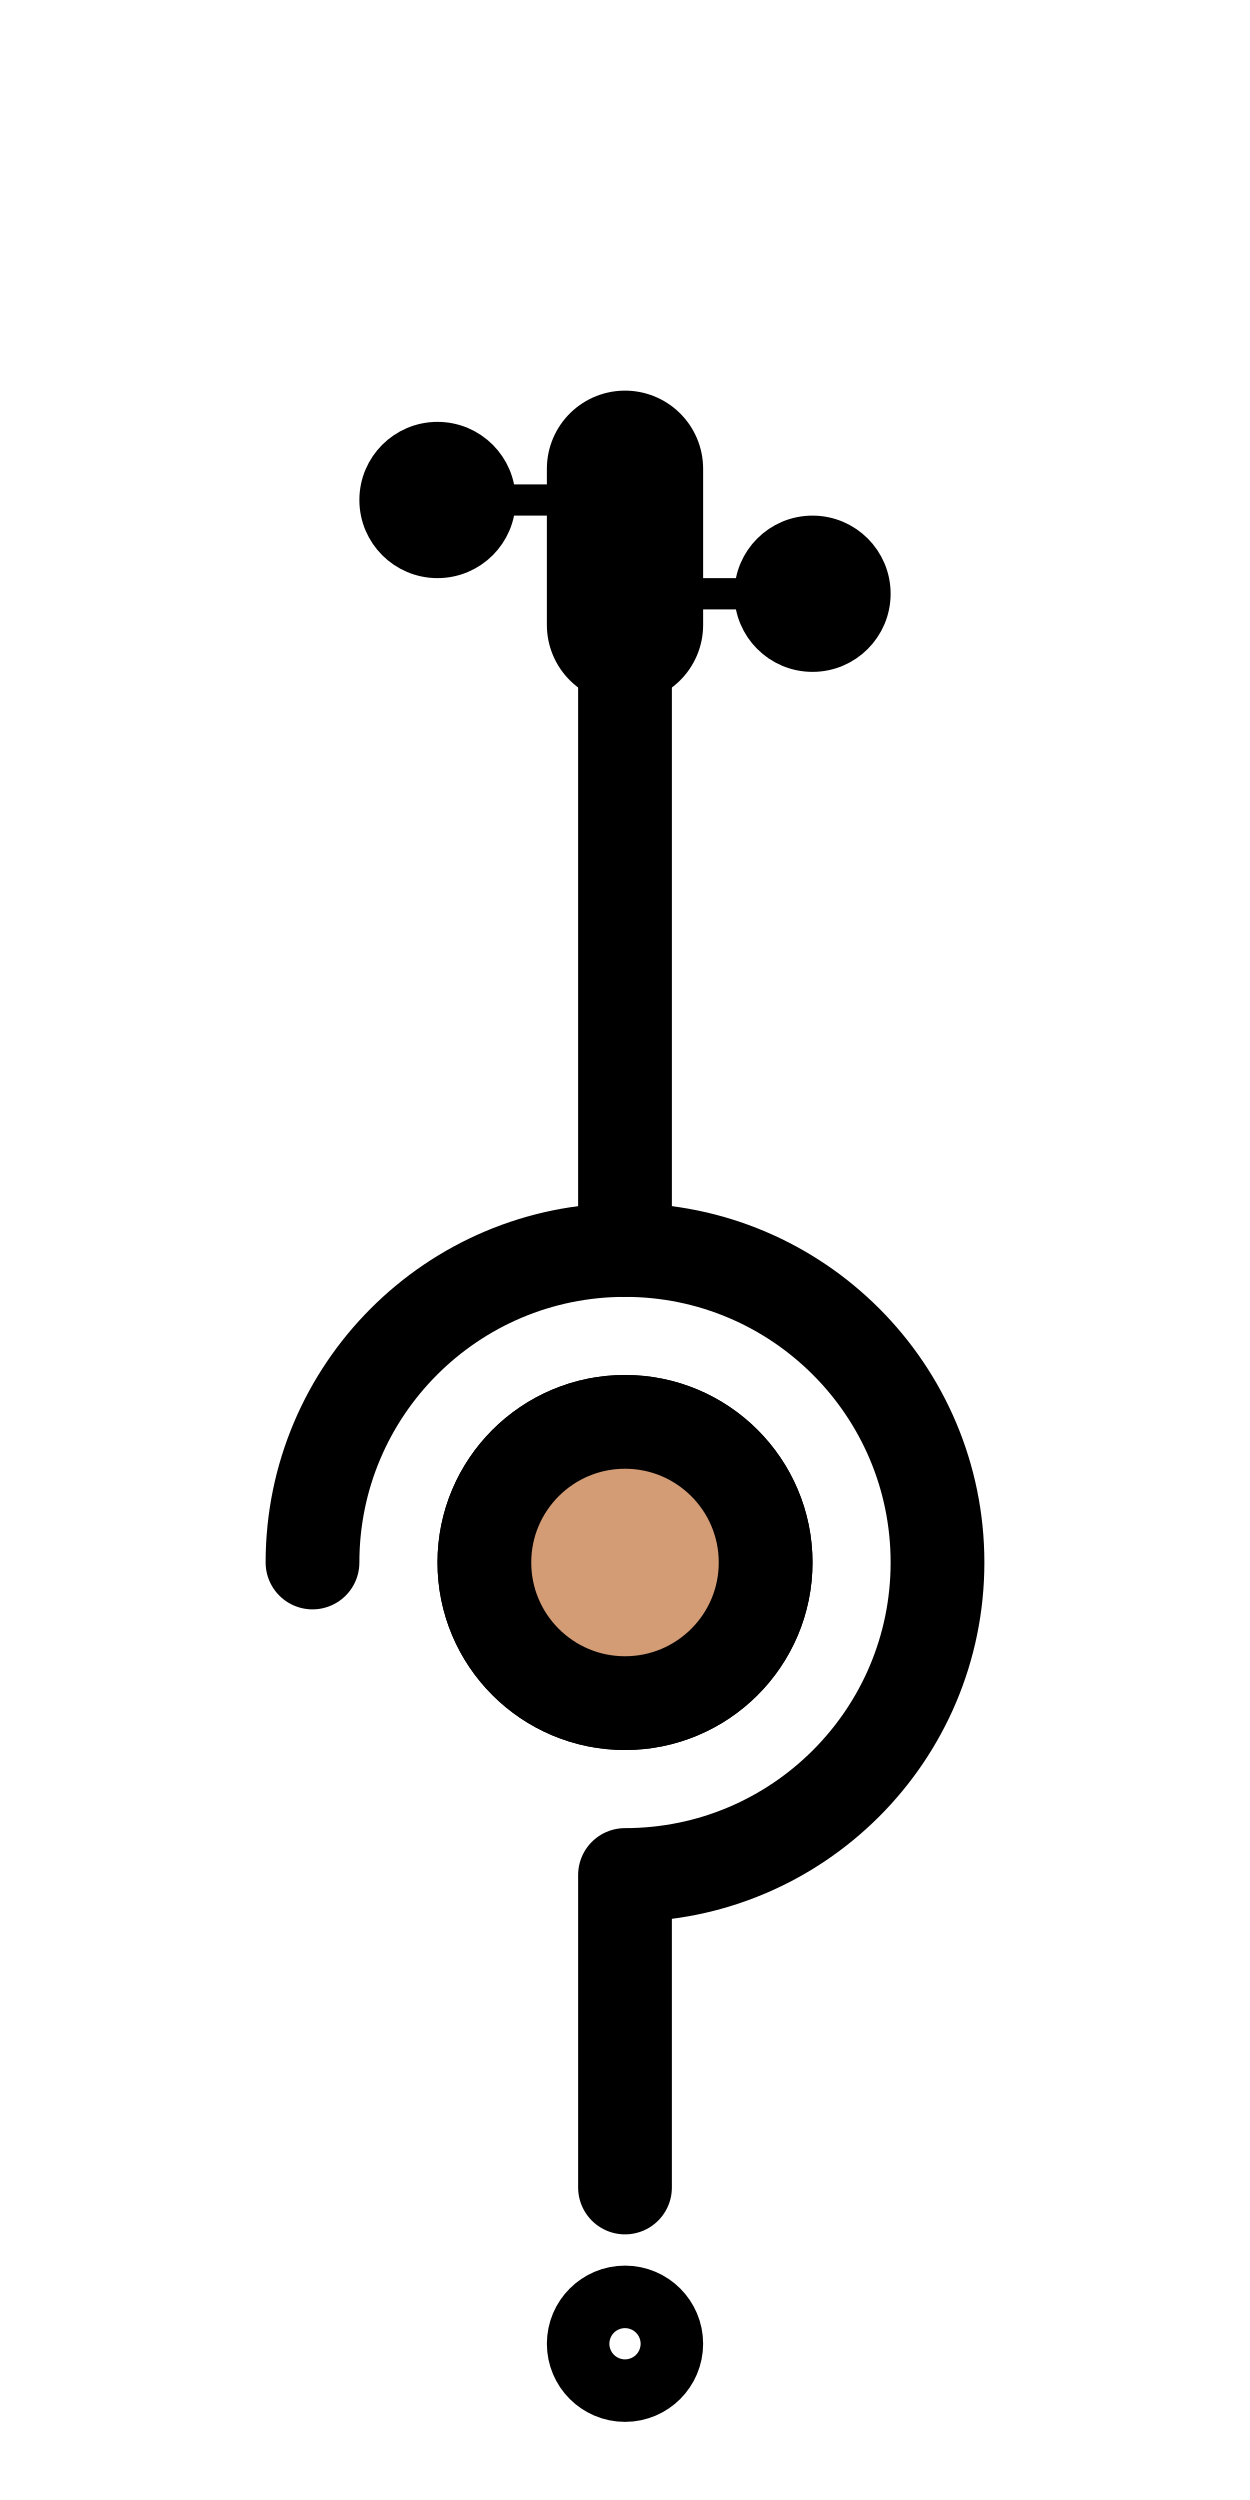
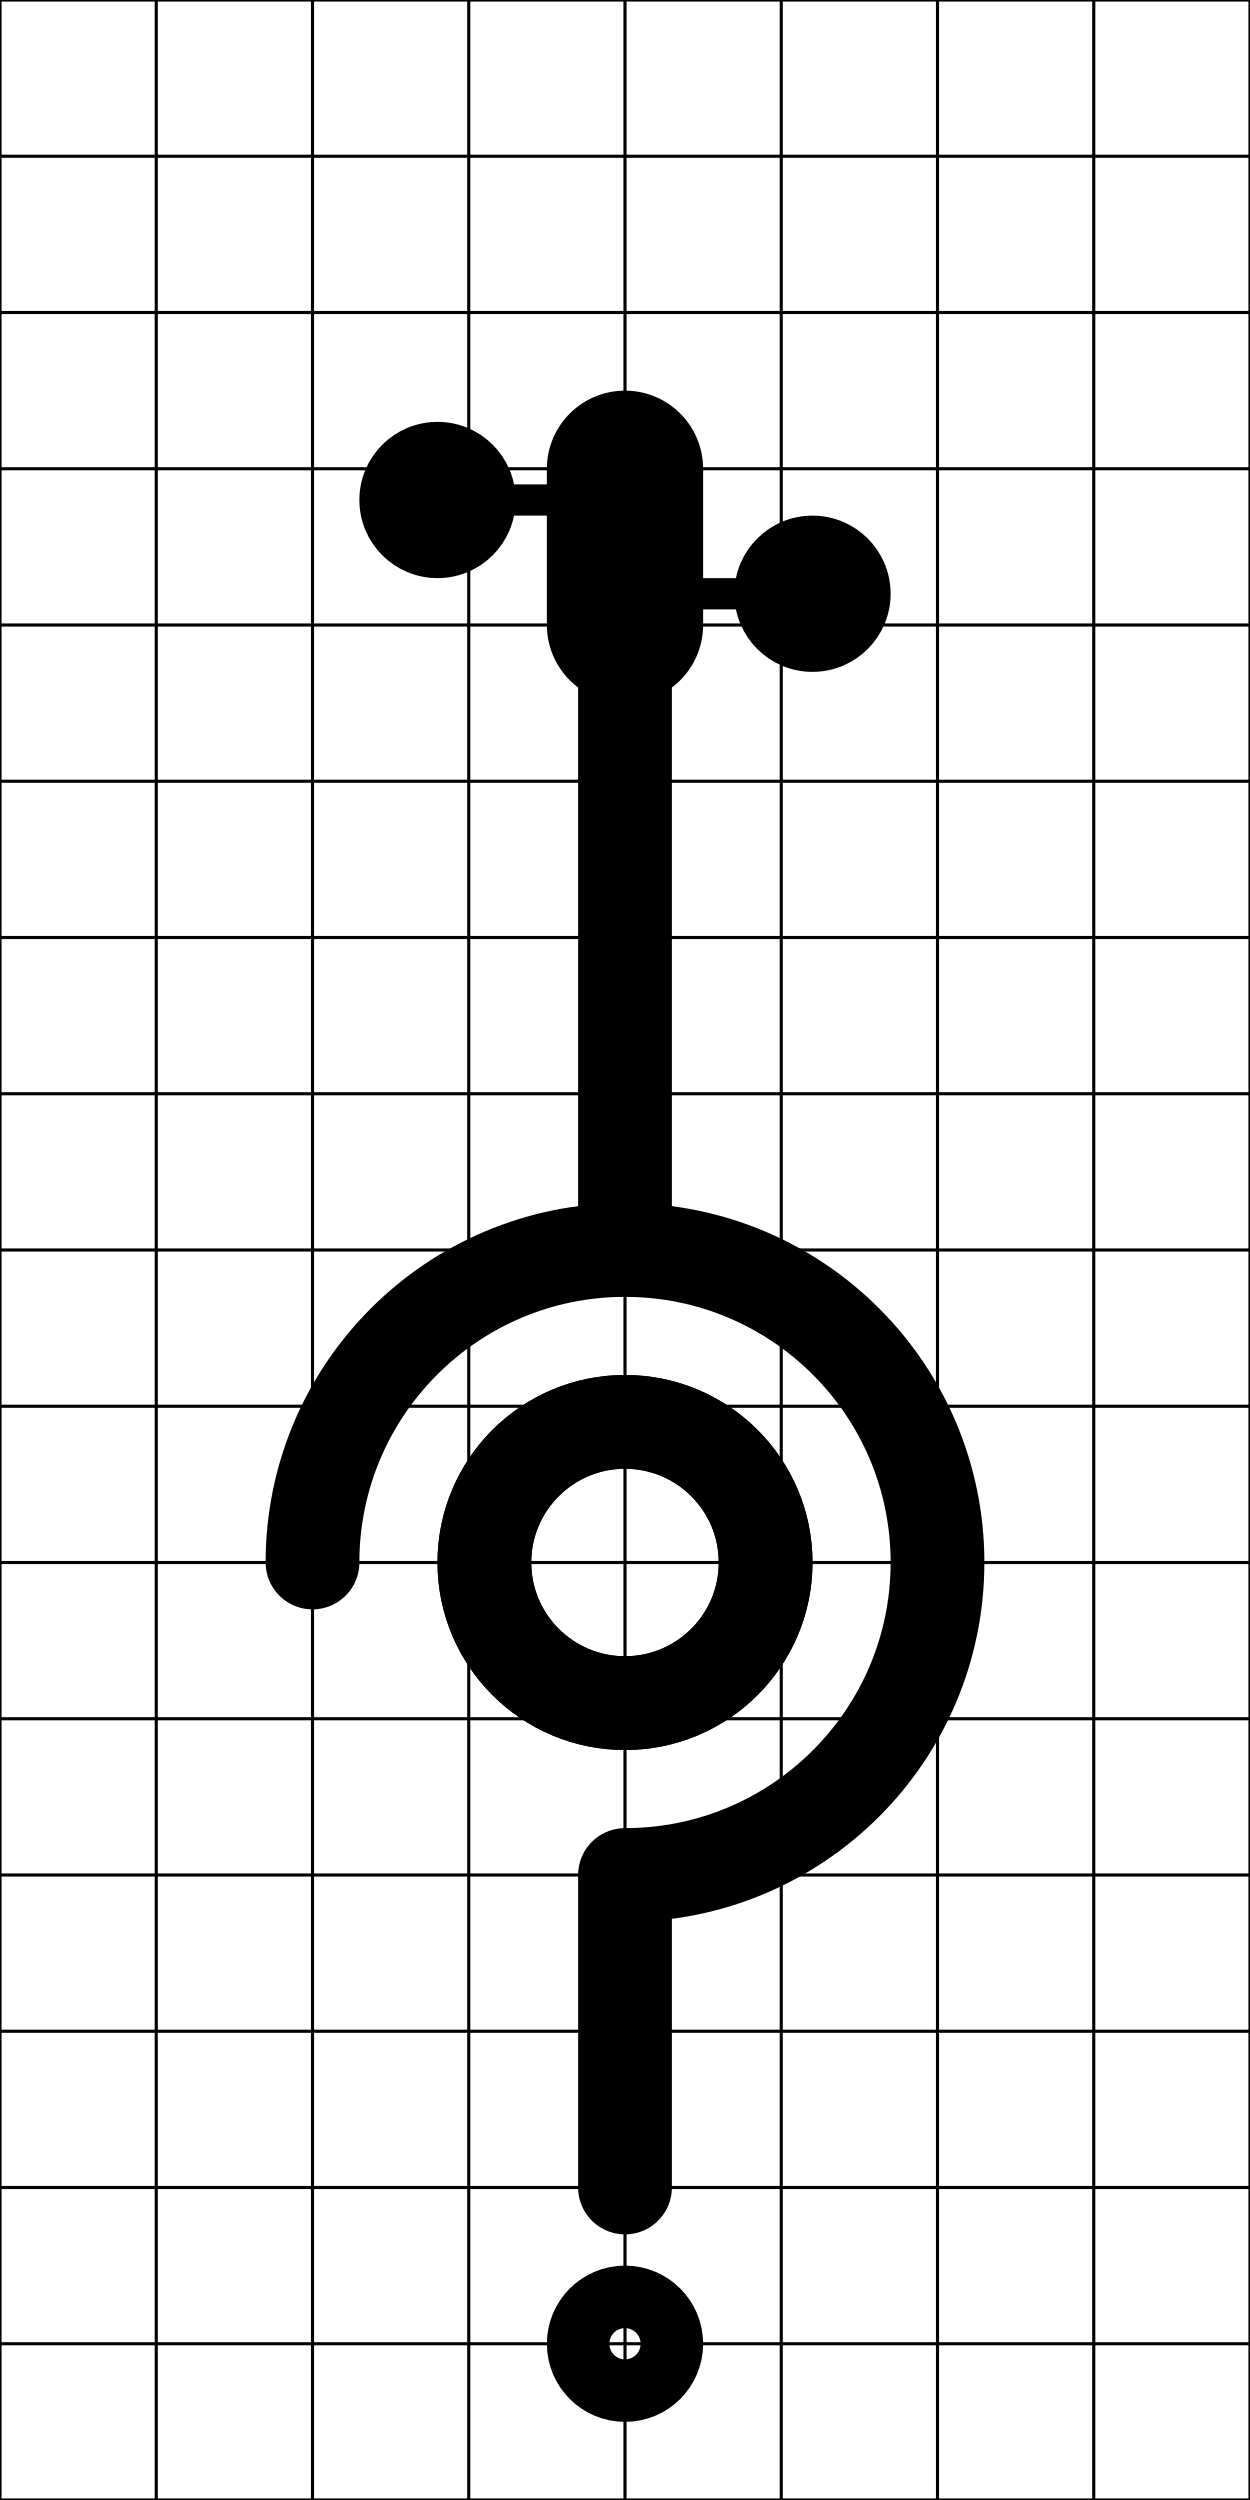
<svg xmlns="http://www.w3.org/2000/svg" width="160" height="320" viewBox="-20 0 40 20">
  <g style="fill:#582400;stroke:#000;stroke-width:3;stroke-linecap:round;stroke-linejoin:round;fill:transparent;">
    <path d="M 0 10            A 10 10 0 0 1 0 30            L 0 30            L 0 40            " />
    <path d="M 0 10            A 10 10 0 0 0 -10 20            " />
    <ellipse rx="1" ry="1" cx="0" cy="45" />
    <ellipse rx="4.5" ry="4.5" cx="0" cy="20" />
  </g>
-   <g style="fill:#582400;stroke:#000;stroke-width:3;stroke-linecap:round;">
-     <ellipse rx="4.5" ry="4.5" cx="0" cy="20" style="fill:#D39C75;" />
+   <g style="fill:#582400;stroke:#000;stroke-width:3;stroke-linecap:round;fill:transparent;">
+     <ellipse rx="4.5" ry="4.5" cx="0" cy="20" />
  </g>
  <g style="stroke:#000;stroke-width:3;fill:#000;">
    <line x1="0" y1="10" x2="0" y2="-10" />
  </g>
  <g style="stroke:#000;stroke-width:5;stroke-linecap:round;fill:#000;">
    <line x1="0" y1="-15" x2="0" y2="-10" />
  </g>
  <g style="stroke:#000;stroke-width:1;fill:#000;stroke-linecap:round;">
    <line x1="-6" y1="-14" x2="0" y2="-14" />
    <ellipse rx="2" ry="2" cx="-6" cy="-14" />
    <line x1="6" y1="-11" x2="0" y2="-11" />
    <ellipse rx="2" ry="2" cx="6" cy="-11" />
  </g>
+   <g style="stroke:#000;stroke-width:0.1;fill:transparent;">
+     <line x1="0" y1="-105" x2="0" y2="105" />
+     <line x1="5" y1="-105" x2="5" y2="105" />
+     <line x1="10" y1="-105" x2="10" y2="105" />
+     <line x1="15" y1="-105" x2="15" y2="105" />
+     <line x1="20" y1="-105" x2="20" y2="105" />
+     <line x1="25" y1="-105" x2="25" y2="105" />
+     <line x1="30" y1="-105" x2="30" y2="105" />
+     <line x1="35" y1="-105" x2="35" y2="105" />
+     <line x1="40" y1="-105" x2="40" y2="105" />
+     <line x1="45" y1="-105" x2="45" y2="105" />
+     <line x1="50" y1="-105" x2="50" y2="105" />
+     <line x1="55" y1="-105" x2="55" y2="105" />
+     <line x1="60" y1="-105" x2="60" y2="105" />
+     <line x1="65" y1="-105" x2="65" y2="105" />
+     <line x1="70" y1="-105" x2="70" y2="105" />
+     <line x1="75" y1="-105" x2="75" y2="105" />
+     <line x1="80" y1="-105" x2="80" y2="105" />
+     <line x1="85" y1="-105" x2="85" y2="105" />
+     <line x1="90" y1="-105" x2="90" y2="105" />
+     <line x1="95" y1="-105" x2="95" y2="105" />
+     <line x1="100" y1="-105" x2="100" y2="105" />
+     <line x1="-5" y1="-105" x2="-5" y2="105" />
+     <line x1="-10" y1="-105" x2="-10" y2="105" />
+     <line x1="-15" y1="-105" x2="-15" y2="105" />
+     <line x1="-20" y1="-105" x2="-20" y2="105" />
+     <line x1="-25" y1="-105" x2="-25" y2="105" />
+     <line x1="-30" y1="-105" x2="-30" y2="105" />
+     <line x1="-35" y1="-105" x2="-35" y2="105" />
+     <line x1="-40" y1="-105" x2="-40" y2="105" />
+     <line x1="-45" y1="-105" x2="-45" y2="105" />
+     <line x1="-50" y1="-105" x2="-50" y2="105" />
+     <line x1="-55" y1="-105" x2="-55" y2="105" />
+     <line x1="-60" y1="-105" x2="-60" y2="105" />
+     <line x1="-65" y1="-105" x2="-65" y2="105" />
+     <line x1="-70" y1="-105" x2="-70" y2="105" />
+     <line x1="-75" y1="-105" x2="-75" y2="105" />
+     <line x1="-80" y1="-105" x2="-80" y2="105" />
+     <line x1="-85" y1="-105" x2="-85" y2="105" />
+     <line x1="-90" y1="-105" x2="-90" y2="105" />
+     <line x1="-95" y1="-105" x2="-95" y2="105" />
+     <line x1="-100" y1="-105" x2="-100" y2="105" />
+     <line x1="-105" y1="0" x2="105" y2="0" />
+     <line x1="-105" y1="5" x2="105" y2="5" />
+     <line x1="-105" y1="10" x2="105" y2="10" />
+     <line x1="-105" y1="15" x2="105" y2="15" />
+     <line x1="-105" y1="20" x2="105" y2="20" />
+     <line x1="-105" y1="25" x2="105" y2="25" />
+     <line x1="-105" y1="30" x2="105" y2="30" />
+     <line x1="-105" y1="35" x2="105" y2="35" />
+     <line x1="-105" y1="40" x2="105" y2="40" />
+     <line x1="-105" y1="45" x2="105" y2="45" />
+     <line x1="-105" y1="50" x2="105" y2="50" />
+     <line x1="-105" y1="55" x2="105" y2="55" />
+     <line x1="-105" y1="60" x2="105" y2="60" />
+     <line x1="-105" y1="65" x2="105" y2="65" />
+     <line x1="-105" y1="70" x2="105" y2="70" />
+     <line x1="-105" y1="75" x2="105" y2="75" />
+     <line x1="-105" y1="80" x2="105" y2="80" />
+     <line x1="-105" y1="85" x2="105" y2="85" />
+     <line x1="-105" y1="90" x2="105" y2="90" />
+     <line x1="-105" y1="95" x2="105" y2="95" />
+     <line x1="-105" y1="100" x2="105" y2="100" />
+     <line x1="-105" y1="-5" x2="105" y2="-5" />
+     <line x1="-105" y1="-10" x2="105" y2="-10" />
+     <line x1="-105" y1="-15" x2="105" y2="-15" />
+     <line x1="-105" y1="-20" x2="105" y2="-20" />
+     <line x1="-105" y1="-25" x2="105" y2="-25" />
+     <line x1="-105" y1="-30" x2="105" y2="-30" />
+     <line x1="-105" y1="-35" x2="105" y2="-35" />
+     <line x1="-105" y1="-40" x2="105" y2="-40" />
+     <line x1="-105" y1="-45" x2="105" y2="-45" />
+     <line x1="-105" y1="-50" x2="105" y2="-50" />
+     <line x1="-105" y1="-55" x2="105" y2="-55" />
+     <line x1="-105" y1="-60" x2="105" y2="-60" />
+     <line x1="-105" y1="-65" x2="105" y2="-65" />
+     <line x1="-105" y1="-70" x2="105" y2="-70" />
+     <line x1="-105" y1="-75" x2="105" y2="-75" />
+     <line x1="-105" y1="-80" x2="105" y2="-80" />
+     <line x1="-105" y1="-85" x2="105" y2="-85" />
+     <line x1="-105" y1="-90" x2="105" y2="-90" />
+     <line x1="-105" y1="-95" x2="105" y2="-95" />
+     <line x1="-105" y1="-100" x2="105" y2="-100" />
+     <circle cx="0" cy="0" r="100" />
+   </g>
</svg>
